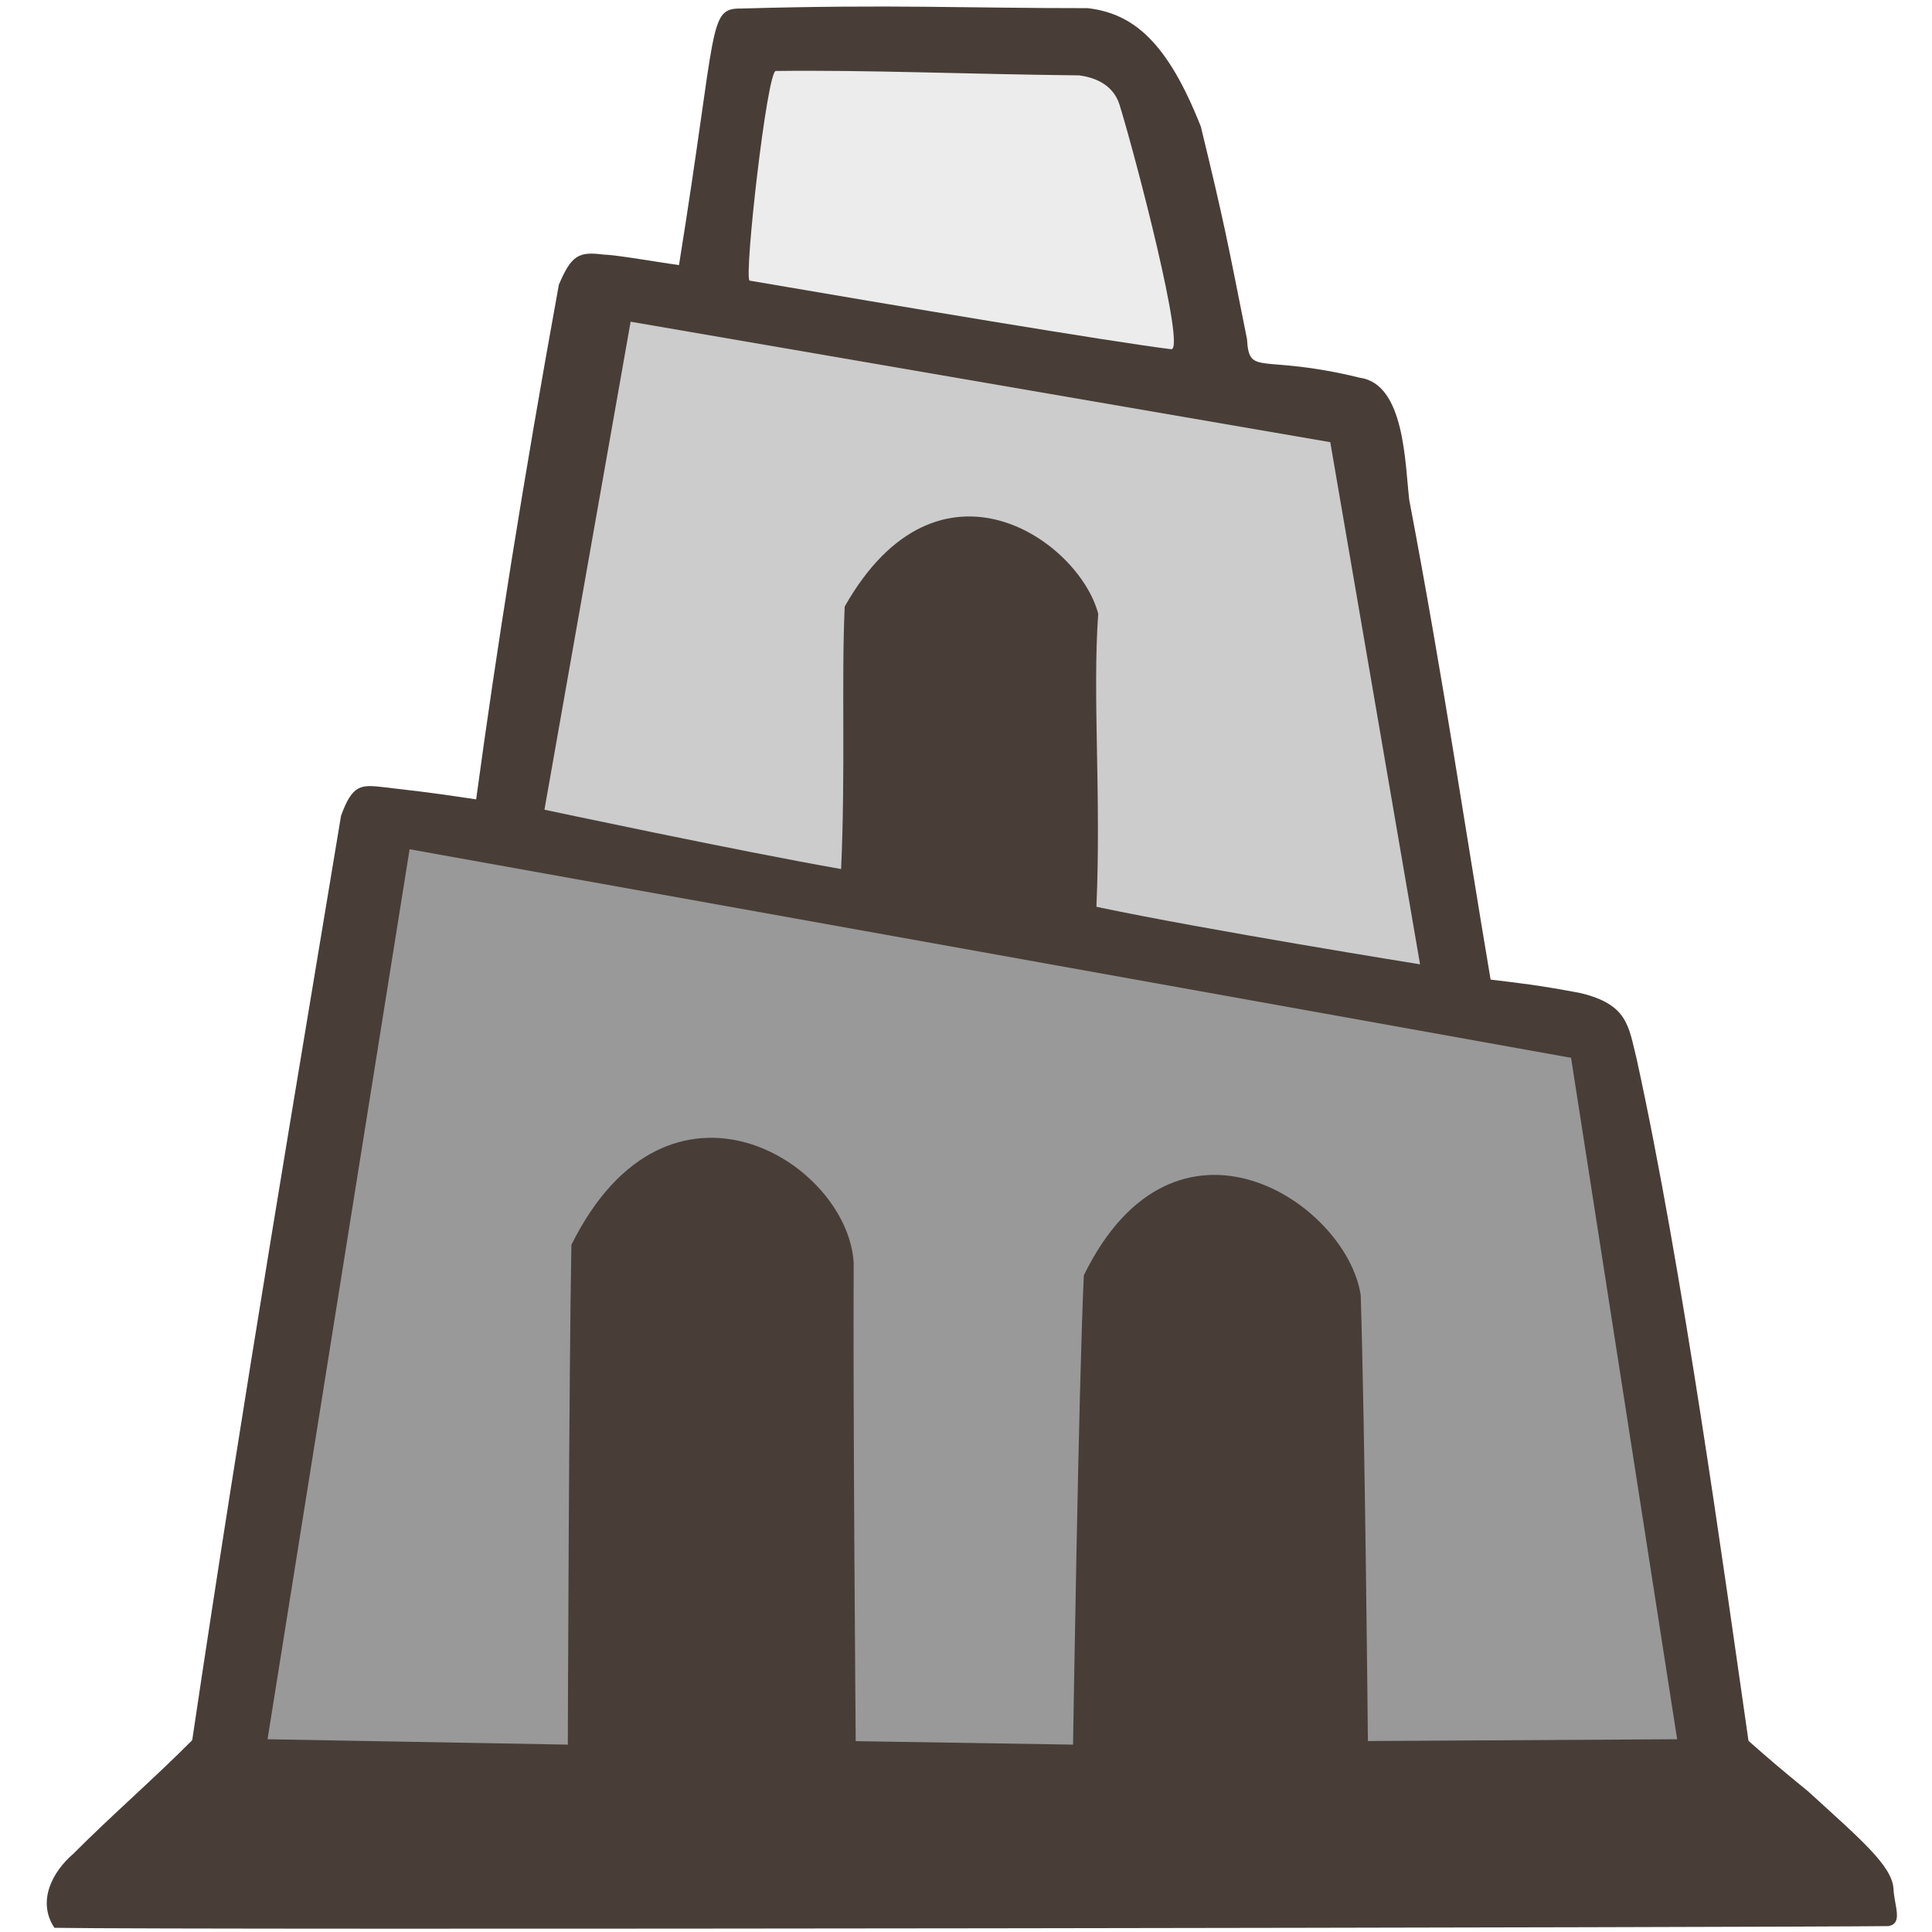
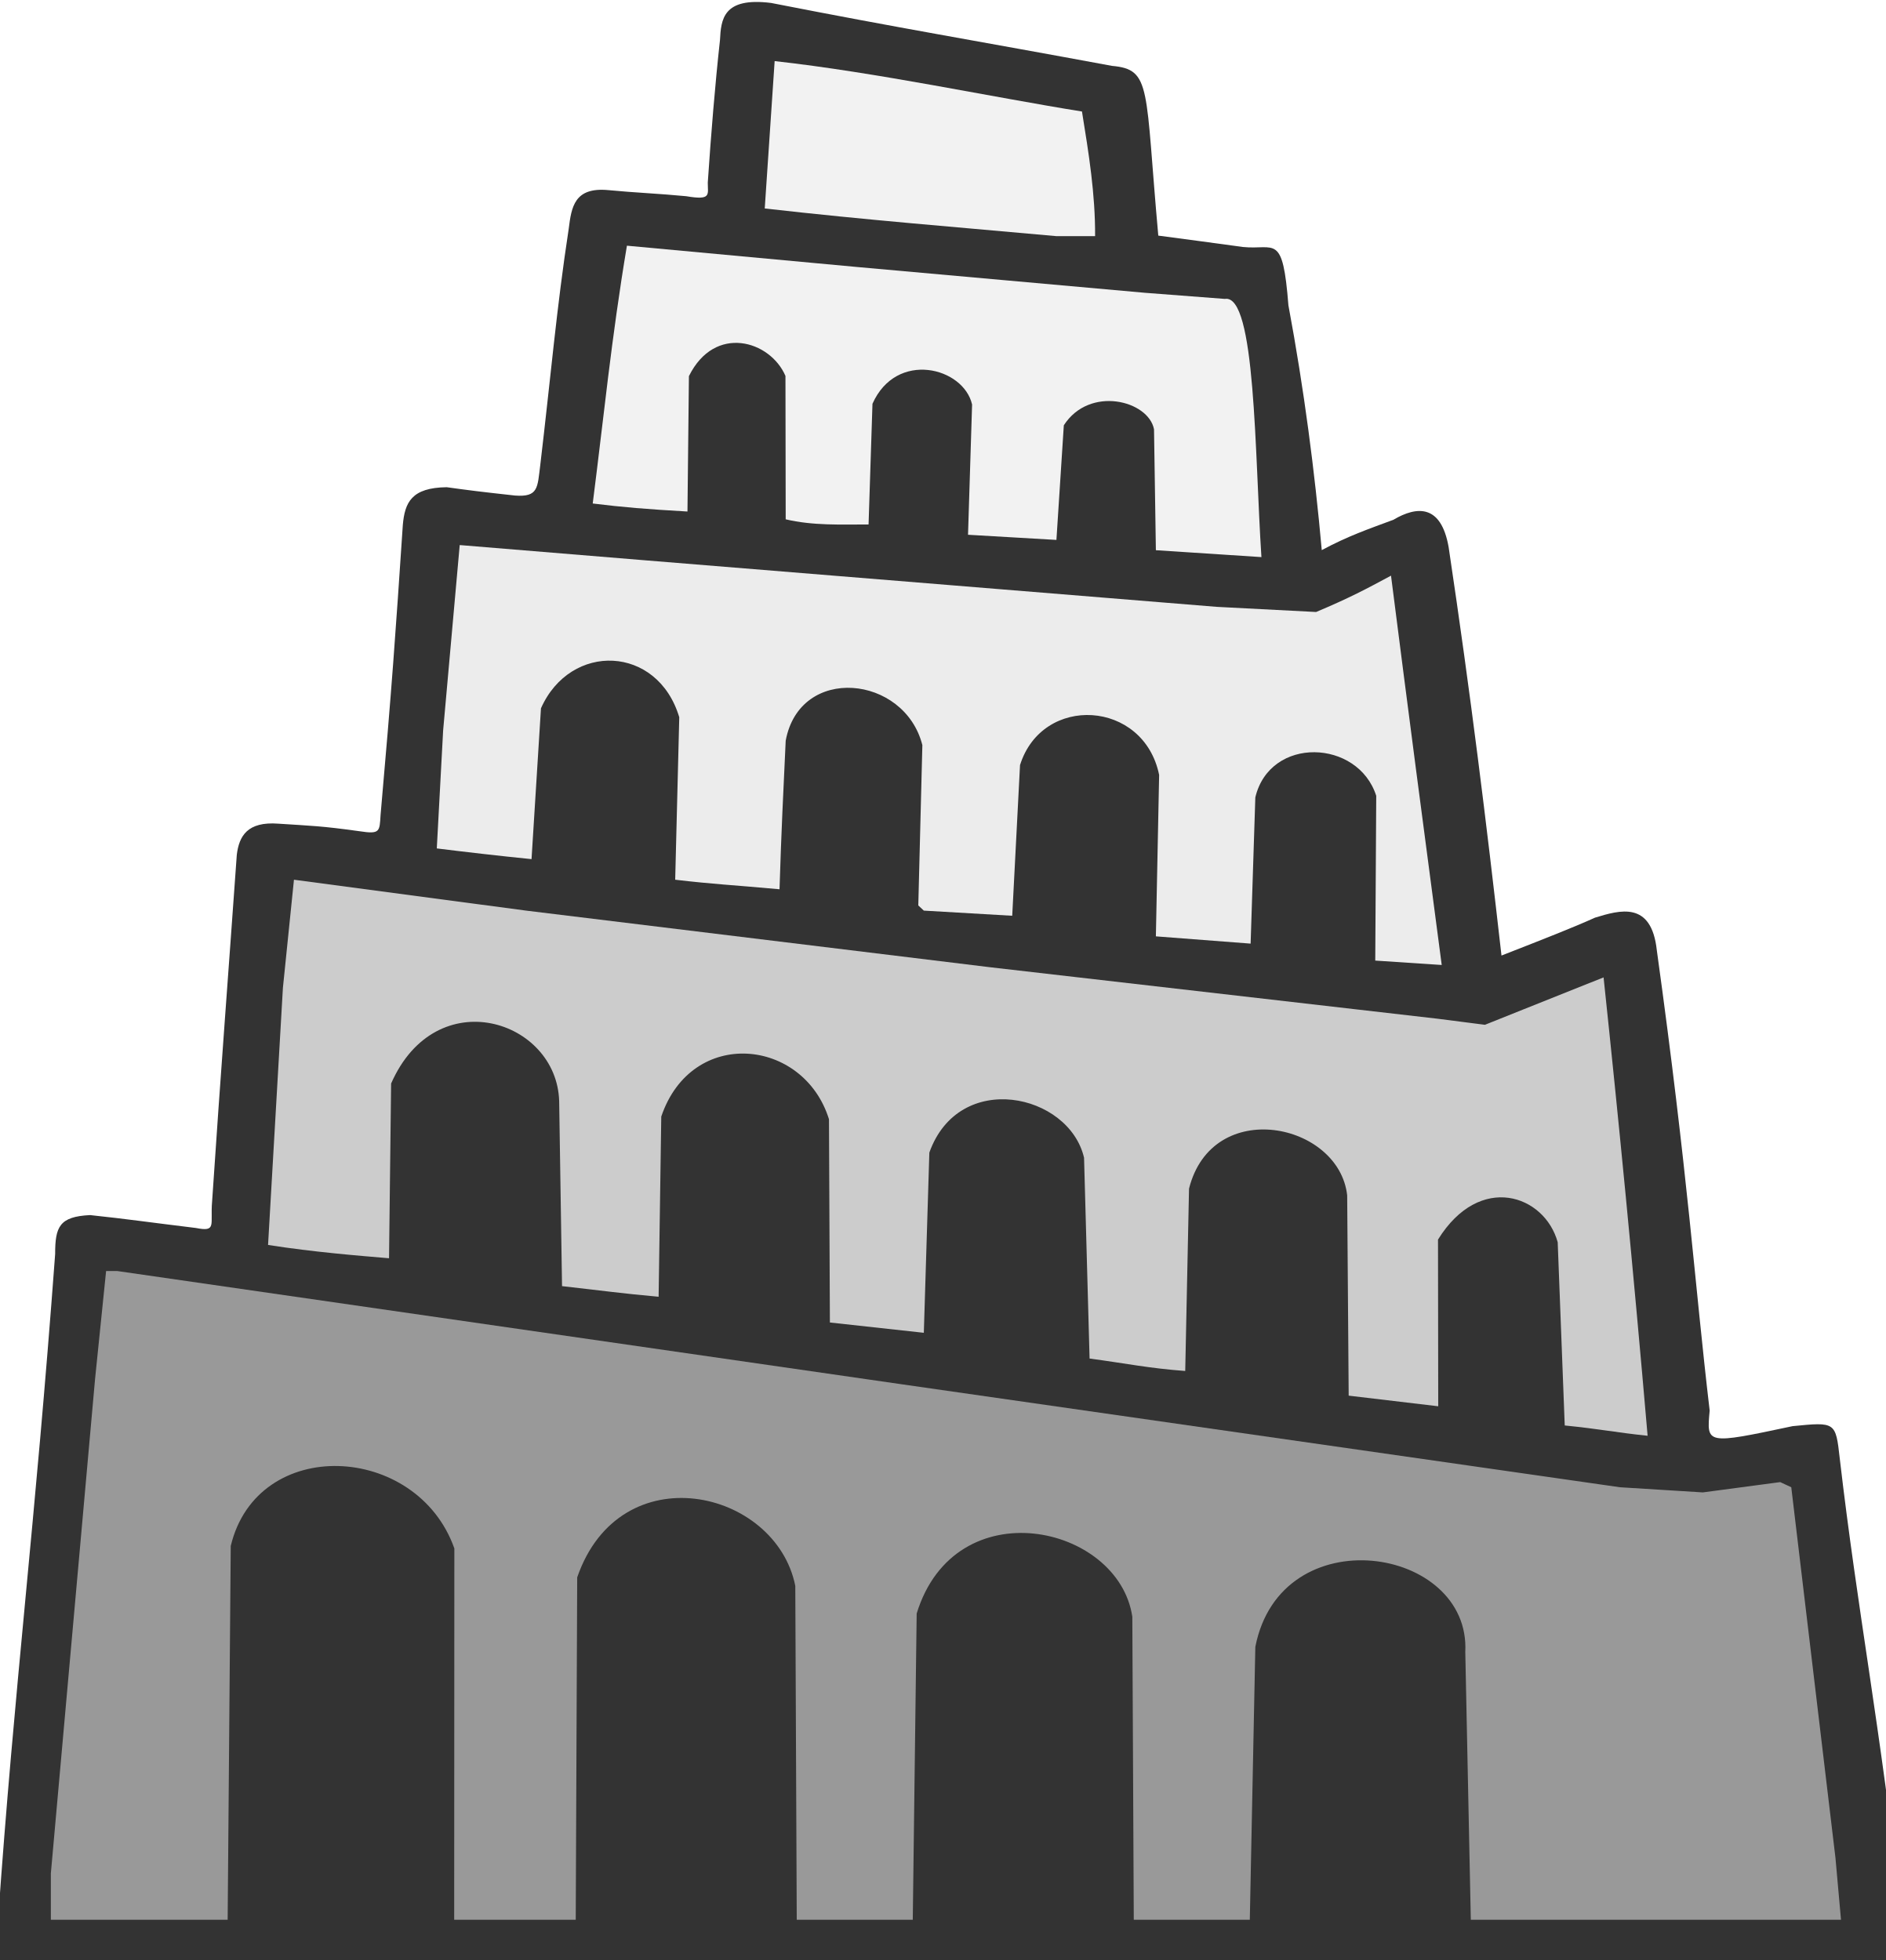
- <svg xmlns="http://www.w3.org/2000/svg" width="64mm" height="64mm" viewBox="0 0 64 64" version="1.1" id="svg180412" xml:space="preserve">
-   <defs id="defs180409" />
-   <g id="g183164" transform="matrix(0.535442,0,0,0.535442,-27.70685,-36.31098)">
-     <path style="display:inline;opacity:1;fill:#483e37;fill-opacity:1;stroke-width:2.117;stroke-linejoin:bevel;stroke-opacity:0.466" d="m 97.6,68.343 c 9.309,-0.266 13.937,-0.019 21.435,-0.024 2.883,0.336 4.958,2.156 7.005,7.331 1.51,6.223 1.63,7.026 2.854,13.142 0.142,2.366 0.789,0.879 6.98,2.392 2.784,0.385 2.79,5.292 3.059,7.564 2.15,11.316 3.469,20.438 5.033,29.672 1.844,0.225 2.94,0.336 5.562,0.834 2.938,0.71 2.966,2.04 3.476,4.088 2.838,12.964 5.395,31.61 6.916,42.175 1.216,1.072 1.921,1.683 3.706,3.139 3.142,2.879 5.196,4.58 5.266,6.026 0.046,1.038 0.611,2.138 -0.316,2.295 -5.028,0.078 -105.278,0.25 -113.465,0.106 -1.066,-1.606 -0.177,-3.424 1.183,-4.592 2.407,-2.415 4.985,-4.638 7.344,-7.017 3.191,-21.473 6.66,-41.761 9.206,-57.188 0.713,-1.969 1.24,-1.93 2.659,-1.768 1.608,0.198 2.529,0.27 5.701,0.751 1.235,-9.102 2.873,-19.51 5.117,-31.841 0.771,-1.819 1.226,-2.065 2.753,-1.863 0.845,0.019 3.384,0.477 4.679,0.648 2.4,-14.902 1.766,-15.889 3.849,-15.87 z" id="path180645" />
-     <path style="opacity:1;fill:#999999;fill-opacity:1;stroke-width:2.117;stroke-linejoin:bevel;stroke-opacity:0.466" d="m 68.298,175.417 8.788,-55.061 71.857,12.903 6.563,42.158 -19.132,0.111 c 0,0 -0.18,-19.255 -0.445,-27.586 -0.867,-5.731 -11.48,-12.784 -17.13,-1.224 -0.317,6.593 -0.667,29.032 -0.667,29.032 l -13.446,-0.215 c 0,0 -0.174,-20.929 -0.125,-29.596 -0.365,-6.228 -11.465,-13.19 -17.464,-1.112 -0.149,7.498 -0.222,30.923 -0.222,30.923 z" id="path181017" />
-     <path style="opacity:1;fill:#cccccc;fill-opacity:1;stroke-width:2.117;stroke-linejoin:bevel;stroke-opacity:0.466" d="m 90.761,87.718 43.285,7.453 5.554,32.304 c 0,0 -13.246,-2.126 -20.022,-3.559 0.301,-6.925 -0.251,-12.998 0.111,-18.131 -1.196,-4.548 -9.891,-10.676 -15.684,-0.445 -0.209,4.647 0.055,10.084 -0.222,16.24 -6.346,-1.112 -18.354,-3.671 -18.354,-3.671 z" id="path181015" />
-     <path style="display:inline;opacity:1;fill:#ececec;fill-opacity:1;stroke-width:2.117;stroke-linejoin:bevel;stroke-opacity:0.466" d="m 99.744,72.205 c 5.707,-0.068 11.715,0.196 18.78,0.274 0.778,0.108 2.046,0.46 2.479,1.798 1.029,3.337 4.129,15.255 3.196,15.142 -3.615,-0.44 -17.255,-2.73 -26.081,-4.243 -0.349,-0.271 1.081,-12.977 1.626,-12.971 z" id="path181013" />
+ <svg xmlns="http://www.w3.org/2000/svg" version="1.1" width="378" height="393" id="svg167741" xml:space="preserve">
+   <defs id="defs167745" />
+   <g id="g180063" transform="matrix(1.107562,0,0,1.032343,-20.81782,-4.267285)">
+     <path style="display:inline;opacity:1;fill:#333333;fill-opacity:1;stroke-width:8;stroke-linejoin:bevel;stroke-opacity:0.466" d="m 158.375,4.71 c 23.662,4.975 36.619,7.233 61.672,12.217 7.241,0.696 5.955,4.137 8.39,32.97 6.609,0.958 9.28,1.299 15.308,2.208 5.84,0.632 7.205,-2.823 8.243,11.334 2.851,16.373 4.77,32.374 6.035,47.542 4.783,-2.747 8.313,-4.036 12.953,-5.888 4.328,-2.734 8.647,-2.988 10.009,5.299 4.054,29.091 6.799,53.18 9.567,79.335 8.317,-3.484 13.18,-5.541 16.927,-7.359 4.517,-1.48 10.206,-3.293 11.186,6.329 5.689,44.047 6.825,64.477 9.567,89.417 -0.555,6.544 -0.73,6.609 15.013,3.017 7.775,-0.82 7.788,-0.855 8.537,6.329 3.233,29.802 7.231,51.122 11.222,89.042 0.68,5.502 0.153,9.926 -6.684,10.285 -102.674,-1.392 -200.509,-1.241 -332.916,-0.122 -6.059,-0.29 -4.868,-1.951 -5.004,-8.979 3.042,-46.699 6.727,-76.929 10.377,-129.968 -0.004,-5.313 0.758,-7.292 6.329,-7.58 6.734,0.763 10.754,1.411 19.135,2.502 3.85,0.813 2.577,-0.612 2.944,-5.152 1.567,-25.199 3.026,-45.457 4.47,-67.339 0.415,-3.623 1.907,-6.493 7.526,-6.035 6.016,0.427 7.645,0.415 14.719,1.472 3.704,0.614 3.59,0.044 3.775,-3.141 2.047,-24.862 2.703,-35.066 4.026,-56.323 0.354,-4.399 1.572,-7.273 7.948,-7.359 3.862,0.576 6.092,0.884 12.364,1.619 4.246,0.342 4.047,-1.536 4.563,-5.888 1.908,-17.228 2.957,-30.562 5.152,-45.923 0.5,-4.235 1.006,-8.148 7.212,-7.507 4.485,0.472 9.237,0.678 14.057,1.178 4.644,0.851 3.882,-0.326 3.901,-2.649 0.585,-9.38 1.327,-19.113 2.208,-27.672 0.196,-3.953 0.488,-8.402 9.273,-7.212 z" id="path168596" />
+     <path d="m 38,251 -2,21 -8,96 v 9 h 32 l 0.558,-72.589 c 4.793,-21.527 33.7,-20.049 40.472,0.472 L 101,377 h 22 l 0.264,-66.498 c 7.757,-24.069 35.943,-17.184 39.472,1.645 L 163,377 h 21 l 0.706,-59.472 c 6.943,-24.271 36.532,-17.345 39.03,0.619 L 224,377 h 21 l 1,-53 c 4.614,-25.323 38.999,-19.602 38,1 l 1,52 h 67 l -1,-12 -6,-54 -2,-18 -2,-1 -14,2 -15,-1 L 182,273 40,251 Z" id="path168074" style="fill:#999999;fill-opacity:1" />
+     <path d="m 72,175 -2,21 -2.688,49.937 c 8.215,1.388 16.499,2.096 21.896,2.584 l 0.376,-33.937 C 97.746,194.648 119.572,202.236 120,218 l 0.52,35.937 C 127.964,254.835 131.212,255.342 138,256 l 0.48,-35 c 5.53,-17.494 25.791,-15.246 30.353,0.52 L 169,261 l 17,2 1,-35 c 5.364,-16.164 25.288,-11.509 28,1 l 1,39 c 6.687,0.963 10.773,1.896 17.312,2.416 L 234,235 c 4.204,-17.929 27.169,-12.836 28.624,1.312 l 0.271,38.896 16.208,2.063 -0.041,-32.376 c 7.573,-13.108 19.31,-8.678 21.665,0.52 L 302,281 c 6.384,0.682 9.211,1.356 15,2 -2.645,-32.912 -5.181,-60.727 -7.97,-89.03 l -14.563,6.238 -6.909,2.97 L 279,202 198,192 114,181 Z" id="path168018" style="fill:#cccccc;fill-opacity:1" />
+     <path d="m 102,110 -3,36 -1.147,22.92 C 102.559,169.557 109.436,170.406 115,171 l 1.706,-29.294 c 5.34,-12.903 21.12,-12.309 25.03,1.736 L 141,175 c 7.039,0.89 9.985,0.983 18.883,1.853 C 160.202,165.694 160.579,157.672 161,148 c 2.554,-14.849 21.519,-12.771 24.736,0.853 L 185,180 l 1,1 16,1 1.411,-29.264 c 4.04,-13.817 22.402,-12.681 25.178,1.909 L 228,186 245.147,187.411 246,159 c 2.663,-11.954 18.602,-11.315 21.883,-0.294 l -0.178,32 12.03,0.853 c -3.141,-25.427 -6.219,-50.664 -9.178,-75.619 C 266.145,118.497 263.031,120.279 257,123 l -18,-1 -103,-9 z" id="path167980" style="fill:#ececec;fill-opacity:1" />
+     <path d="m 132.264,51.853 c -2.826,18.067 -4.203,33.429 -6.19,50.074 5.309,0.714 9.892,1.117 17.147,1.558 l 0.264,-26.294 c 4.677,-10.153 14.714,-6.922 17.472,-0.043 L 161,105 c 4.944,1.25 9.95,1 15,1 l 0.706,-23.442 c 4.329,-10.438 16.496,-7.104 18.03,0.147 L 194,108 l 16,1 1.338,-22.264 c 4.671,-7.769 15.331,-4.796 16.325,0.779 L 228,111 l 19.104,1.338 C 245.88,92.467 246.095,61.156 240.485,62.19 L 226,61 174,56 Z" id="path167926" style="fill:#f2f2f2;fill-opacity:1" />
+     <path d="m 159,16 -1.792,28.624 C 175.649,46.877 192.308,48.274 210,50 h 7 C 217.036,41.793 215.87,34.051 214.624,25.792 198.83,23.094 177.4,18.186 159,16 Z" id="path167900" style="fill:#f2f2f2;fill-opacity:1" />
  </g>
</svg>
